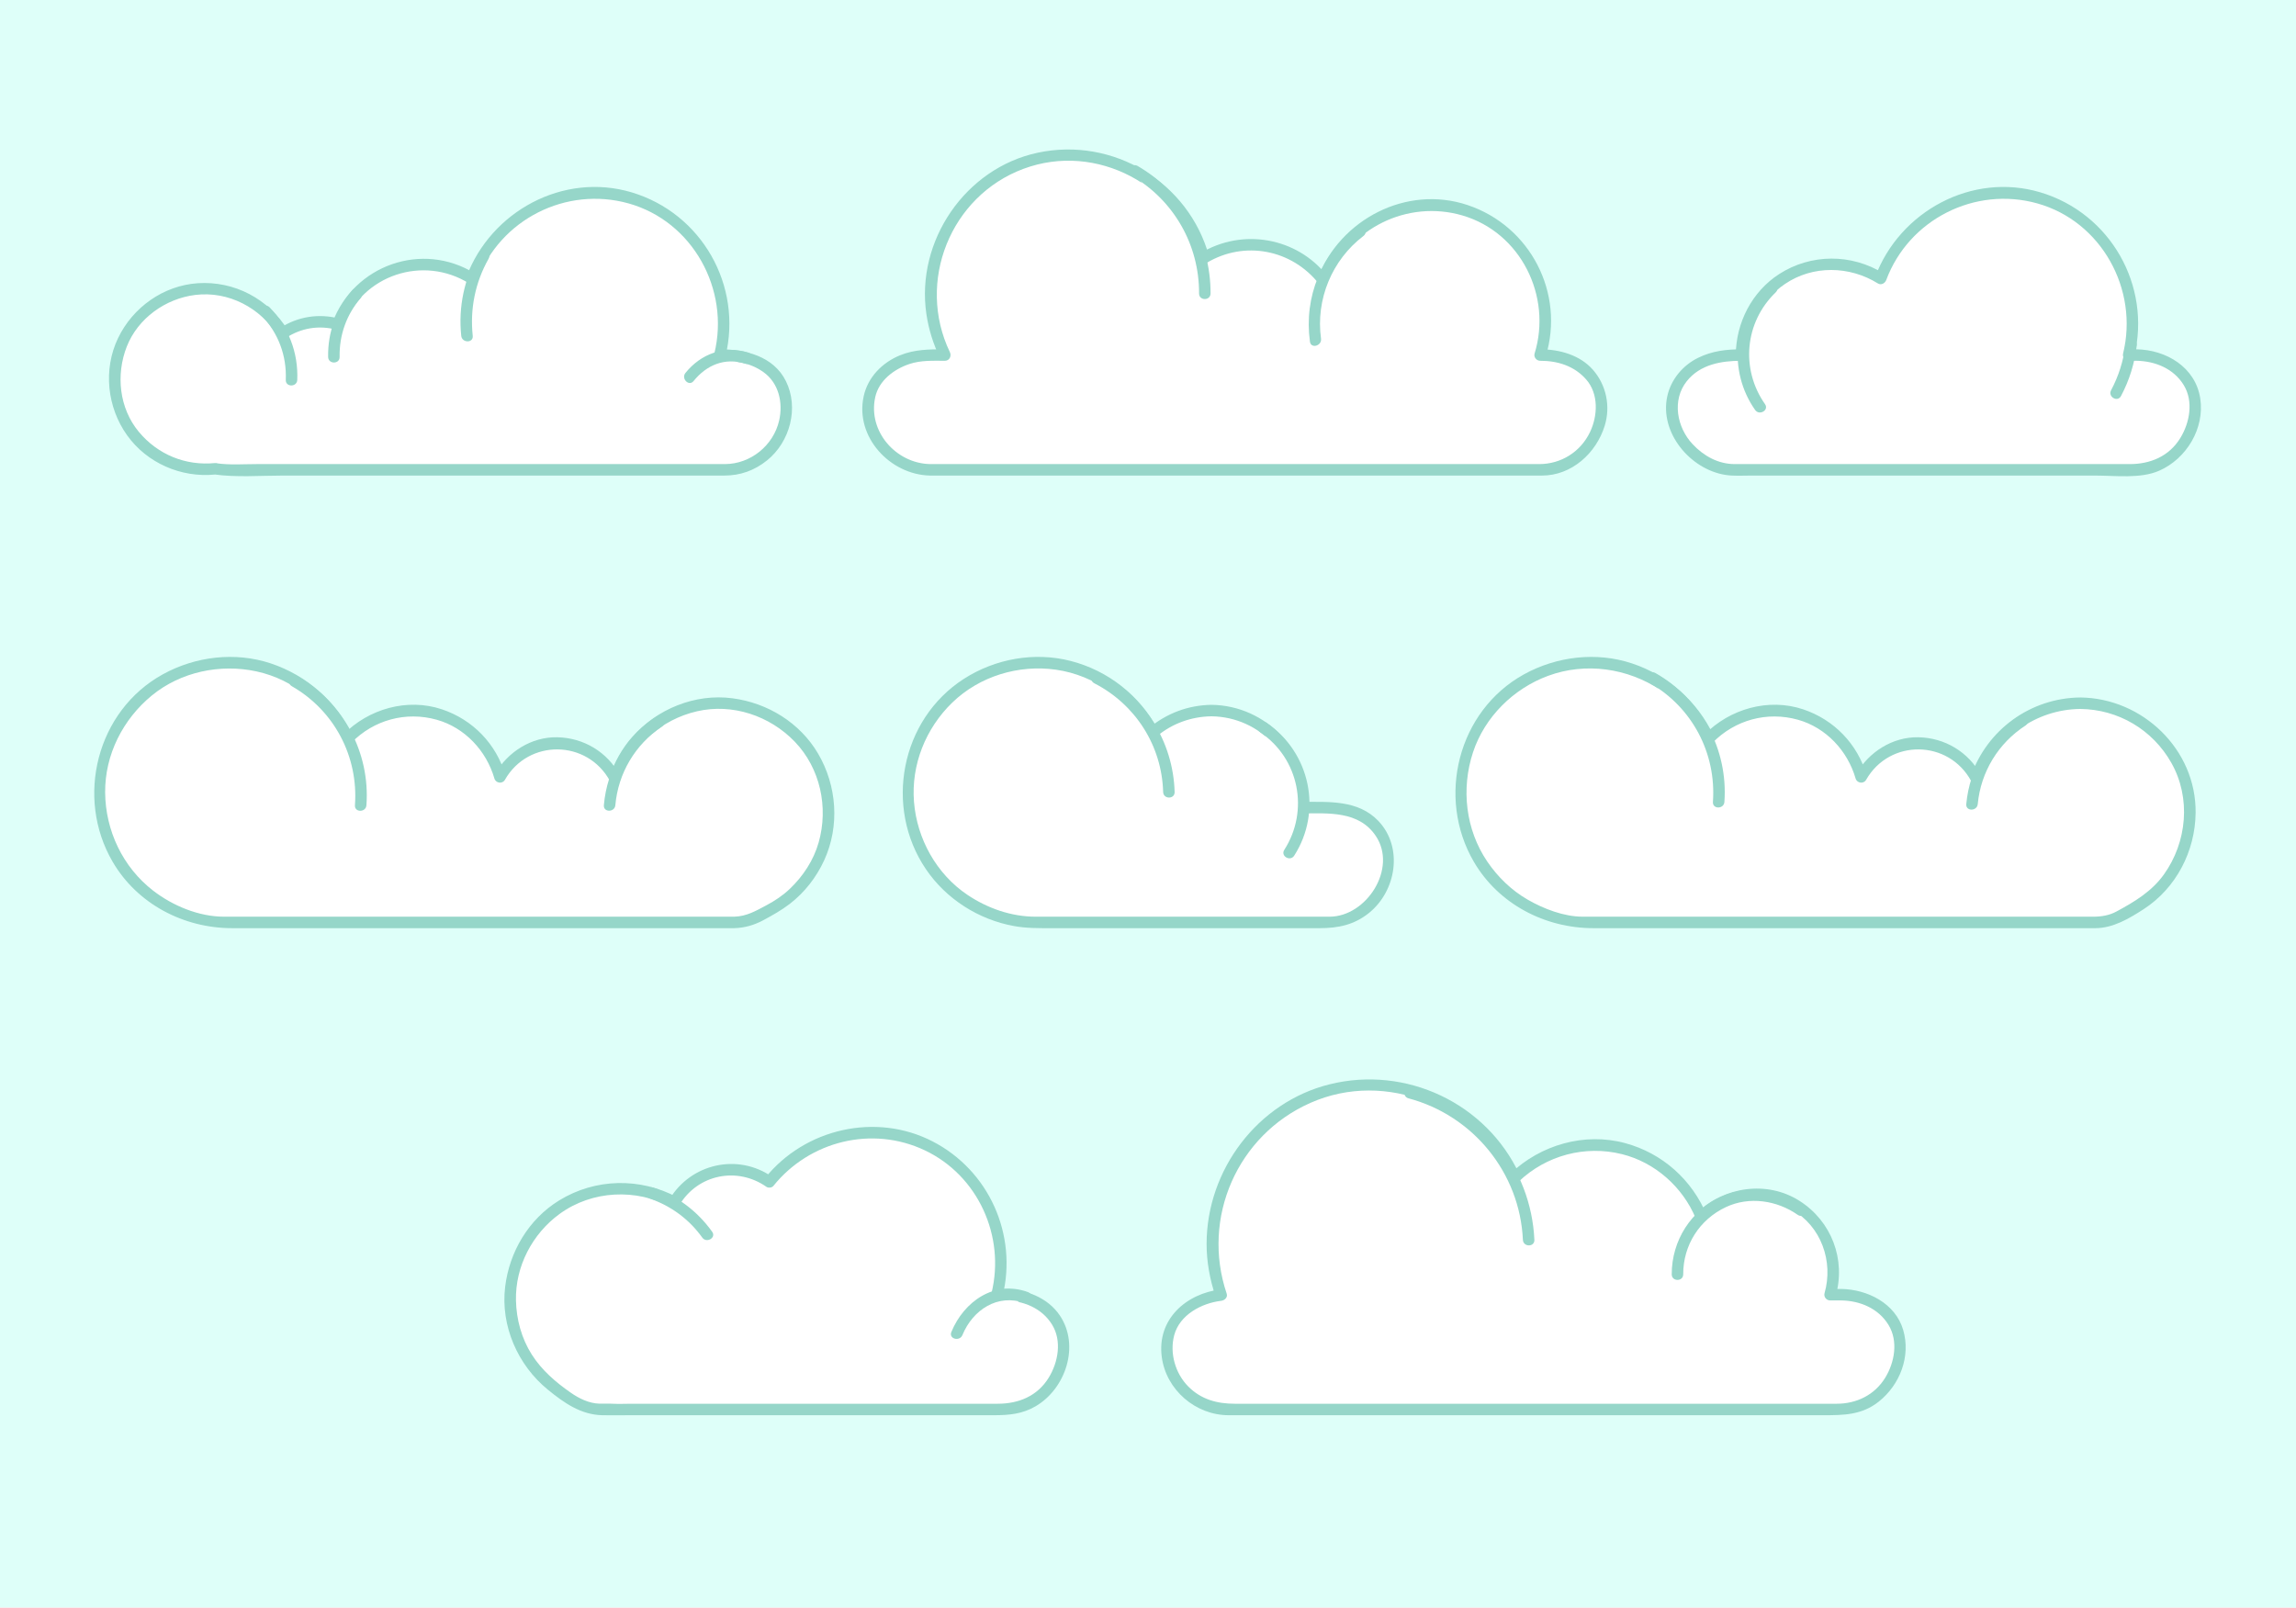
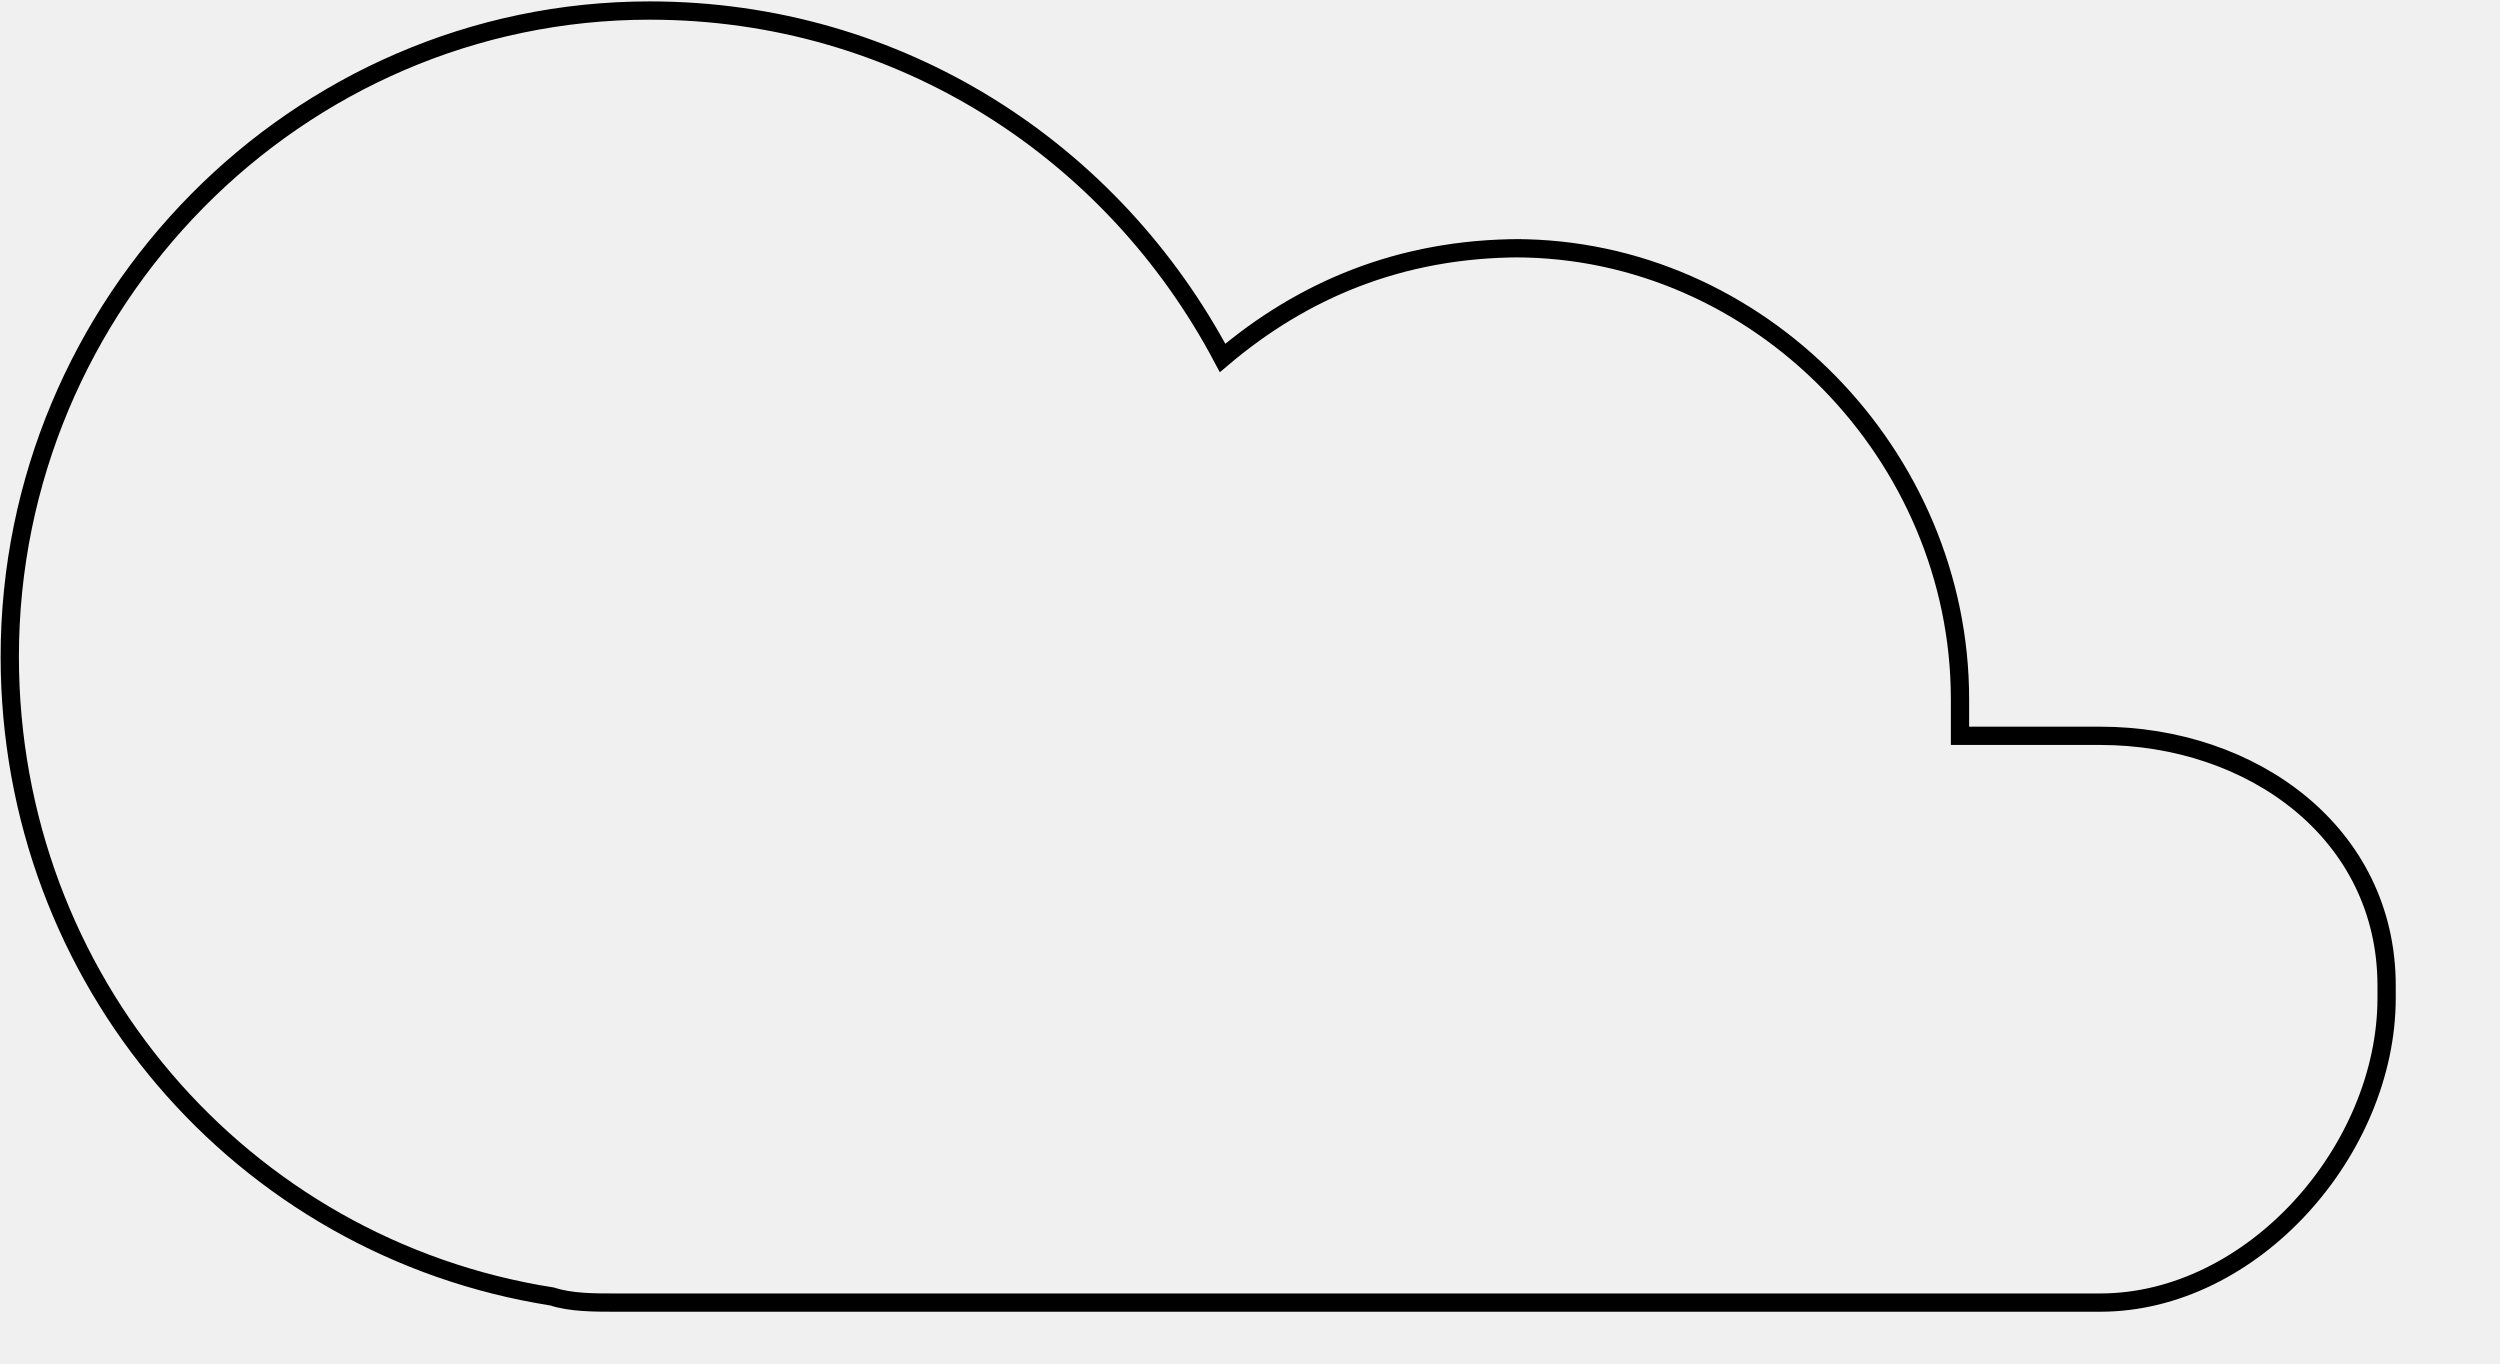
- <svg xmlns="http://www.w3.org/2000/svg" viewBox="0 0 1866.667 1306.667" xml:space="preserve" id="svg2" version="1.1">
-   <g transform="matrix(1.333333,0,0,-1.333333,0,1306.667)" id="g10">
-     <path id="path12" style="fill:#defff9;fill-opacity:1;fill-rule:nonzero;stroke:none" d="M 0,0 H 1400 V 980 H 0 Z" />
-     <g id="g14">
-       <g clip-path="url(#clipPath20)" id="g16">
-         <g transform="translate(738.7129,546.6982)" id="g22">
-           <path id="path24" style="fill:#ffffff;fill-opacity:1;fill-rule:nonzero;stroke:none" d="m 0,0 c -13.655,0 -26.141,-4.979 -35.768,-13.205 -13.251,25.207 -39.675,42.407 -70.13,42.407 -43.742,0 -79.201,-35.459 -79.201,-79.2 0,-39.575 29.028,-72.615 66.952,-78.504 2.487,-0.611 5.026,-1.196 7.579,-1.196 H 71.976 c 19.133,0 35.311,18.832 35.311,37.968 v 1.064 c 0,19.136 -16.178,30.968 -35.311,30.968 H 54.932 c 0.099,2 0.168,2.969 0.168,4.349 C 55.1,-24.918 30.432,0 0,0" />
-         </g>
-         <g transform="translate(738.7129,550.1982)" id="g26">
-           <path id="path28" style="fill:#96d6c9;fill-opacity:1;fill-rule:nonzero;stroke:none" d="m 0,0 c -14.238,-0.216 -27.304,-5.149 -38.242,-14.23 1.832,-0.236 3.664,-0.473 5.497,-0.708 -11.124,20.704 -30.325,35.81 -53.088,41.686 -22.098,5.705 -46.063,1.362 -65.157,-10.914 -38.634,-24.839 -48.746,-78.295 -23.156,-116.035 12.372,-18.246 32.084,-30.76 53.701,-34.701 7.63,-1.391 14.782,-1.296 22.487,-1.296 h 85.65 78.198 c 11.186,0 20.955,1.91 30.081,9.23 16.758,13.445 21.044,40.005 5.851,56.078 -12.367,13.083 -30.513,11.692 -46.89,11.692 1.167,-1.167 2.333,-2.333 3.5,-3.5 C 60.612,-28.968 33.633,-0.419 0,0 c -4.516,0.056 -4.511,-6.944 0,-7 30.027,-0.374 53.365,-25.789 51.432,-55.698 -0.123,-1.906 1.685,-3.5 3.5,-3.5 16.272,0 34.882,1.684 45.256,-13.76 13.292,-19.792 -5.649,-49.24 -28.242,-49.24 h -57.027 -94.298 -27.848 c -14.792,0 -29.332,5.094 -41.555,13.303 -18.893,12.687 -30.822,34.185 -32.616,56.725 -1.805,22.652 7.143,44.861 23.376,60.569 16.58,16.046 40.407,23.256 63.139,20.032 23.986,-3.402 44.715,-18.723 56.093,-39.903 1.146,-2.133 3.835,-2.088 5.497,-0.708 9.474,7.865 21.006,11.993 33.293,12.18 4.51,0.068 4.517,7.068 0,7" />
-         </g>
-         <g transform="translate(786.1289,459.9902)" id="g30">
-           <path id="path32" style="fill:#ffffff;fill-opacity:1;fill-rule:nonzero;stroke:none" d="M 0,0 C 16.73,25.418 9.688,59.586 -15.731,76.318" />
-         </g>
-         <g transform="translate(789.1514,458.2236)" id="g34">
-           <path id="path36" style="fill:#96d6c9;fill-opacity:1;fill-rule:nonzero;stroke:none" d="m 0,0 c 17.415,27.202 9.638,63.094 -16.987,81.106 -3.751,2.538 -7.249,-3.53 -3.534,-6.043 C 3.063,59.107 9.226,27.384 -6.045,3.533 -8.486,-0.281 -2.426,-3.788 0,0" />
-         </g>
-         <g transform="translate(712.7363,497.0352)" id="g38">
-           <path id="path40" style="fill:#ffffff;fill-opacity:1;fill-rule:nonzero;stroke:none" d="M 0,0 C -0.559,28.473 -16.483,55.685 -43.713,69.324" />
-         </g>
-         <g transform="translate(716.2363,497.0352)" id="g42">
-           <path id="path44" style="fill:#96d6c9;fill-opacity:1;fill-rule:nonzero;stroke:none" d="m 0,0 c -0.876,30.611 -18.154,58.353 -45.447,72.346 -4.009,2.056 -7.551,-3.984 -3.533,-6.044 C -23.867,53.426 -7.809,28.254 -7,0 -6.871,-4.504 0.129,-4.517 0,0" />
-         </g>
-         <g transform="translate(447.6885,417)" id="g46">
-           <path id="path48" style="fill:#ffffff;fill-opacity:1;fill-rule:nonzero;stroke:none" d="m 0,0 c 6.813,0 13.31,2.583 18.858,6.44 22.876,10.615 38.749,33.898 38.749,60.777 0,36.915 -29.925,66.903 -66.84,66.903 -29.56,0 -54.621,-19.165 -63.441,-45.765 -6.597,12.786 -19.923,21.548 -35.301,21.548 -15.047,0 -28.138,-8.362 -34.875,-20.7 -6.404,23.336 -27.755,40.491 -53.125,40.491 -15.687,0 -29.831,-6.564 -39.865,-17.084 -12.497,27.307 -40.04,46.289 -72.034,46.289 -43.741,0 -79.2,-35.458 -79.2,-79.199 0,-39.575 29.027,-72.615 66.951,-78.504 2.488,-0.611 5.027,-1.196 7.579,-1.196 z" />
-         </g>
-         <g transform="translate(447.6885,414)" id="g50">
-           <path id="path52" style="fill:#96d6c9;fill-opacity:1;fill-rule:nonzero;stroke:none" d="m 0,0 c 6.362,0.181 12.182,1.857 17.774,4.87 5.552,2.99 11.099,6.083 16.11,9.949 9.102,7.022 16.266,16.248 21.034,26.69 9.527,20.86 7.726,45.454 -3.859,65.084 -11.062,18.744 -30.664,30.723 -52.012,33.582 -22.884,3.064 -46.169,-6.503 -61.304,-23.645 -6.218,-7.043 -10.751,-15.355 -13.792,-24.213 2.132,0.279 4.265,0.558 6.397,0.836 -7.702,14.286 -22.127,22.959 -38.323,23.266 -15.72,0.298 -30.249,-9.006 -37.897,-22.441 2.133,-0.279 4.265,-0.558 6.397,-0.836 -5.519,19.149 -19.9,34.024 -38.782,40.326 -21.104,7.044 -44.709,0.282 -60.058,-15.381 1.833,-0.236 3.665,-0.473 5.497,-0.709 -9.823,20.969 -27.837,36.772 -49.771,44.079 -21.711,7.233 -46,4.298 -65.884,-6.691 C -388.721,132.52 -401.927,79.737 -378.998,40.479 -363.901,14.631 -335.572,0 -306.111,0 H -245.622 -57.929 0 c 4.514,0 4.514,7 0,7 h -122.034 -172.206 -16.807 c -15.341,0 -31.274,6.611 -43.286,15.9 -18.469,14.283 -29.036,36.577 -29.241,59.8 -0.204,23.039 10.828,44.722 28.493,59.209 17.6,14.433 41.675,19.439 63.734,14.685 23.243,-5.01 42.486,-21.405 52.485,-42.749 0.965,-2.059 4.023,-2.213 5.497,-0.708 13.608,13.886 33.166,19.201 51.917,13.988 17.154,-4.771 30.353,-18.947 35.223,-35.845 0.829,-2.874 4.878,-3.506 6.397,-0.836 14.32,25.158 50.419,24.612 64.132,-0.824 1.524,-2.827 5.464,-1.882 6.397,0.836 7.267,21.165 24.888,36.8 46.646,41.807 21.605,4.971 44.379,-2.745 59.566,-18.531 C 52.498,97.534 57.574,73.695 51.499,52.295 48.411,41.421 42.053,31.75 33.923,23.992 29.688,19.951 24.807,16.703 19.651,13.967 13.159,10.522 7.583,7.215 0,7 -4.504,6.872 -4.517,-0.128 0,0" />
-         </g>
-         <g transform="translate(401.7173,539.8218)" id="g54">
-           <path id="path56" style="fill:#ffffff;fill-opacity:1;fill-rule:nonzero;stroke:none" d="M 0,0 C -18.037,-11.818 -28.472,-30.869 -30.003,-50.824" />
-         </g>
-         <g transform="translate(399.9507,542.8437)" id="g58">
-           <path id="path60" style="fill:#96d6c9;fill-opacity:1;fill-rule:nonzero;stroke:none" d="m 0,0 c -18.404,-12.364 -29.801,-31.775 -31.736,-53.846 -0.395,-4.499 6.609,-4.461 7,0 1.706,19.464 12.063,36.914 28.269,47.802 C 7.258,-3.542 3.759,2.525 0,0" />
-         </g>
-         <g transform="translate(219.9321,488.957)" id="g62">
-           <path id="path64" style="fill:#ffffff;fill-opacity:1;fill-rule:nonzero;stroke:none" d="M 0,0 C 2.452,29.93 -12.293,59.956 -40.202,75.601" />
-         </g>
-         <g transform="translate(223.4321,488.957)" id="g66">
-           <path id="path68" style="fill:#96d6c9;fill-opacity:1;fill-rule:nonzero;stroke:none" d="m 0,0 c 2.331,32.082 -14.063,62.646 -41.935,78.623 -3.923,2.248 -7.448,-3.801 -3.533,-6.044 C -19.586,57.743 -4.841,29.716 -7,0 -7.328,-4.506 -0.325,-4.475 0,0" />
-         </g>
-         <g transform="translate(1268.455,551.1826)" id="g70">
-           <path id="path72" style="fill:#ffffff;fill-opacity:1;fill-rule:nonzero;stroke:none" d="m 0,0 c -29.56,0 -54.62,-19.196 -63.44,-45.796 -6.597,12.785 -19.923,21.532 -35.302,21.532 -15.047,0 -28.138,-8.37 -34.874,-20.708 -6.405,23.336 -27.755,40.488 -53.126,40.488 -15.687,0 -29.83,-6.567 -39.865,-17.087 -12.497,27.307 -40.04,46.289 -72.034,46.289 -43.741,0 -79.2,-35.459 -79.2,-79.2 0,-39.576 29.028,-72.616 66.951,-78.504 2.488,-0.612 5.028,-1.197 7.579,-1.197 H 9.233 c 6.814,0 13.31,2.583 18.859,6.441 22.876,10.614 38.749,33.897 38.749,60.776 C 66.841,-30.051 36.915,0 0,0" />
-         </g>
-         <g transform="translate(1268.455,554.6826)" id="g74">
-           <path id="path76" style="fill:#96d6c9;fill-opacity:1;fill-rule:nonzero;stroke:none" d="m 0,0 c -30.374,-0.329 -56.963,-19.67 -66.815,-48.365 2.132,0.278 4.264,0.557 6.397,0.836 -7.702,14.285 -22.129,22.959 -38.324,23.265 -15.721,0.298 -30.248,-9.006 -37.897,-22.441 2.133,-0.279 4.265,-0.558 6.398,-0.836 -5.519,19.15 -19.901,34.024 -38.782,40.326 -21.106,7.044 -44.709,0.281 -60.059,-15.381 1.832,-0.237 3.664,-0.473 5.497,-0.709 -9.823,20.969 -27.837,36.772 -49.771,44.079 -21.71,7.233 -45.999,4.299 -65.883,-6.691 -40.248,-22.246 -53.454,-75.028 -30.525,-114.287 15.096,-25.848 43.426,-40.479 72.886,-40.479 h 60.49 187.693 54.491 3.37 c 10.772,0 20.575,5.839 29.369,11.51 19.879,12.819 31.545,35.373 31.806,58.832 C 70.771,-31.729 37.986,-0.39 0,0 c -4.516,0.046 -4.512,-6.954 0,-7 23.202,-0.238 44.162,-12.689 55.555,-32.888 12.086,-21.426 9.56,-48.264 -4.54,-68.021 -7.409,-10.381 -18.029,-16.736 -29.019,-22.655 -4.35,-2.344 -9.234,-3.119 -14.108,-3.119 h -16.46 -171.726 -123.009 c -11.501,0 -23.904,4.772 -33.722,10.447 -9.843,5.689 -18.198,13.799 -24.561,23.184 -13.235,19.52 -16.027,44.446 -8.668,66.679 7.119,21.506 24.632,38.771 45.747,46.566 22.831,8.429 48.499,4.747 68.592,-8.676 11.532,-7.706 20.439,-18.864 26.289,-31.355 0.965,-2.059 4.024,-2.212 5.497,-0.708 13.61,13.886 33.167,19.202 51.918,13.988 17.154,-4.77 30.354,-18.946 35.224,-35.844 0.828,-2.874 4.878,-3.506 6.397,-0.836 14.32,25.157 50.418,24.611 64.131,-0.825 1.525,-2.827 5.464,-1.881 6.398,0.836 C -51.232,-24.501 -27.14,-7.293 0,-7 4.512,-6.951 4.516,0.049 0,0" />
-         </g>
-         <g transform="translate(1233.285,540.6001)" id="g78">
-           <path id="path80" style="fill:#ffffff;fill-opacity:1;fill-rule:nonzero;stroke:none" d="M 0,0 C -18.398,-11.65 -29.16,-30.795 -30.842,-50.942" />
-         </g>
-         <g transform="translate(1231.519,543.6221)" id="g82">
-           <path id="path84" style="fill:#96d6c9;fill-opacity:1;fill-rule:nonzero;stroke:none" d="m 0,0 c -18.769,-12.193 -30.471,-31.71 -32.575,-53.964 -0.425,-4.494 6.579,-4.453 7,0 1.86,19.672 12.56,37.17 29.108,47.92 C 7.303,-3.595 3.798,2.467 0,0" />
-         </g>
-         <g transform="translate(1047.968,490.9746)" id="g86">
-           <path id="path88" style="fill:#ffffff;fill-opacity:1;fill-rule:nonzero;stroke:none" d="M 0,0 C 2.423,29.933 -12.353,59.945 -40.274,75.561" />
-         </g>
-         <g transform="translate(1051.468,490.9746)" id="g90">
-           <path id="path92" style="fill:#96d6c9;fill-opacity:1;fill-rule:nonzero;stroke:none" d="m 0,0 c 2.3,32.083 -14.119,62.634 -42.008,78.583 -3.925,2.244 -7.45,-3.805 -3.533,-6.044 C -19.645,57.729 -4.87,29.718 -7,0 -7.323,-4.507 -0.321,-4.476 0,0" />
-         </g>
-         <g transform="translate(1302.688,763)" id="g94">
-           <path id="path96" style="fill:#ffffff;fill-opacity:1;fill-rule:nonzero;stroke:none" d="m 0,0 h -4.743 c 2.486,10 3.196,20.182 1.767,30.667 -5.906,43.341 -45.83,73.812 -89.17,67.905 -30.175,-4.112 -54.036,-24.66 -63.762,-51.426 -10.65,6.852 -23.693,9.88 -37.224,8.037 C -220.906,51.397 -240.994,28 -240.778,0 h -4.766 c -19.134,0 -38.144,-11.832 -38.144,-30.968 v -1.064 c 0,-19.136 19.01,-37.968 38.144,-37.968 H 0 c 19.134,0 35.312,18.832 35.312,37.968 v 1.064 C 35.312,-11.832 19.134,0 0,0" />
-         </g>
-         <g transform="translate(1302.688,767)" id="g98">
-           <path id="path100" style="fill:#96d6c9;fill-opacity:1;fill-rule:nonzero;stroke:none" d="m 0,0 h -4.743 c 1.125,-1.477 2.25,-2.954 3.375,-4.431 10.633,43.261 -14.518,87.399 -57.17,100.137 -41.639,12.436 -85.795,-11.535 -100.745,-51.566 1.714,0.696 3.428,1.394 5.141,2.091 -19.55,12.172 -44.291,12.137 -63.672,-0.345 -16.646,-10.72 -26.373,-29.763 -26.464,-49.386 1.167,1.167 2.333,2.333 3.5,3.5 -9.318,0 -17.912,-1.013 -26.407,-5.159 -9.409,-4.592 -16.623,-13.225 -18.867,-23.477 -4.855,-22.184 13.975,-44.55 35.395,-47.951 5.078,-0.807 10.49,-0.413 15.609,-0.413 h 30.715 179.306 c 12.133,0 27.488,-2.055 38.888,2.942 16.695,7.318 27.857,25.843 25.063,44.11 C 36.012,-10.907 18.16,-0.285 0,0 -4.517,0.071 -4.51,-6.929 0,-7 11.452,-7.18 22.71,-11.758 28.86,-21.819 34.918,-31.73 32.534,-44.696 26.789,-54.087 19.94,-65.281 8.484,-70 -4.026,-70 h -64.114 -168.983 -7.779 c -10.063,0 -18.888,4.901 -25.666,12.102 -9.674,10.276 -12.784,26.908 -3.588,38.455 8.167,10.257 21.082,12.443 33.378,12.443 1.915,0 3.491,1.592 3.5,3.5 0.081,17.424 8.557,33.536 22.997,43.341 17.001,11.545 39.39,11.064 56.606,0.346 2.057,-1.281 4.379,0.049 5.142,2.091 13.819,37.006 54.162,57.319 92.135,46.678 C -21.262,77.989 1.467,36.425 -8.118,-2.569 -8.659,-4.771 -7.066,-7 -4.743,-7 H 0 c 4.514,0 4.514,7 0,7" />
-         </g>
-         <g transform="translate(1290.271,740.2651)" id="g102">
-           <path id="path104" style="fill:#ffffff;fill-opacity:1;fill-rule:nonzero;stroke:none" d="M 0,0 C 4.769,8.754 7.965,18.549 9.14,29.065" />
-         </g>
-         <g transform="translate(1293.293,738.4985)" id="g106">
-           <path id="path108" style="fill:#96d6c9;fill-opacity:1;fill-rule:nonzero;stroke:none" d="m 0,0 c 5.151,9.698 8.279,19.94 9.617,30.832 0.55,4.474 -6.457,4.42 -7,0 C 1.437,21.229 -1.51,12.07 -6.045,3.533 -8.161,-0.451 -2.118,-3.987 0,0" />
-         </g>
-         <g transform="translate(1080.26,804.1816)" id="g110">
-           <path id="path112" style="fill:#ffffff;fill-opacity:1;fill-rule:nonzero;stroke:none" d="M 0,0 C -20.461,-19.159 -23.031,-50.251 -7.055,-72.398" />
-         </g>
-         <g transform="translate(1077.785,806.6567)" id="g114">
-           <path id="path116" style="fill:#96d6c9;fill-opacity:1;fill-rule:nonzero;stroke:none" d="m 0,0 c -20.96,-20.157 -24.35,-52.765 -7.603,-76.64 2.572,-3.665 8.644,-0.172 6.045,3.534 C -16.559,-51.722 -13.91,-23.087 4.949,-4.95 8.208,-1.816 3.252,3.128 0,0" />
-         </g>
-         <g transform="translate(131.1079,693.8774)" id="g118">
-           <path id="path120" style="fill:#ffffff;fill-opacity:1;fill-rule:nonzero;stroke:none" d="m 0,0 c 2.583,-0.416 5.27,-0.877 8.037,-0.877 h 304.544 c 19.133,0 35.311,18.832 35.311,37.967 v 1.065 c 0,19.136 -16.178,30.968 -35.311,30.968 h -4.743 c 2.486,10 3.196,20.181 1.767,30.667 -5.906,43.34 -45.83,73.811 -89.17,67.905 -30.177,-4.112 -54.036,-24.66 -63.763,-51.425 -10.649,6.851 -23.692,10.129 -37.223,8.285 C 98.336,121.678 81.669,107.206 74.977,88.431 69.792,89.924 64.221,90.404 58.531,89.628 52.144,88.758 46.323,86.42 41.346,83.008 30.403,101.523 9.098,112.67 -13.551,109.584 -43.702,105.475 -64.814,77.577 -60.705,47.426 -56.657,17.718 -29.633,-3.319 0,0" />
-         </g>
-         <g transform="translate(130.1772,690.7524)" id="g122">
-           <path id="path124" style="fill:#96d6c9;fill-opacity:1;fill-rule:nonzero;stroke:none" d="m 0,0 c 13.802,-1.986 28.439,-0.752 42.321,-0.752 h 84.694 170.729 13.718 c 9.786,0 18.372,3.076 26.044,9.23 14.048,11.27 19.606,32.131 11.512,48.394 -7.565,15.202 -24.746,19.376 -40.249,19.376 1.125,-1.477 2.25,-2.954 3.375,-4.431 10.63,43.261 -14.518,87.398 -57.17,100.137 -41.64,12.436 -85.796,-11.535 -100.746,-51.566 1.714,0.696 3.428,1.394 5.142,2.091 -32.036,19.943 -73.836,5.091 -86.837,-29.977 1.435,0.814 2.87,1.629 4.305,2.444 -12.557,3.313 -25.454,1.345 -36.328,-5.787 l 4.788,-1.256 c -11.594,19.034 -32.55,30.121 -54.839,28.641 -20.972,-1.391 -39.654,-14.691 -48.665,-33.503 -9.14,-19.083 -6.687,-42.172 5.56,-59.271 12.139,-16.948 32.949,-25.942 53.577,-23.895 4.448,0.441 4.491,7.446 0,7 -17.96,-1.782 -34.905,5.157 -46.452,19.029 -12.004,14.421 -14.081,34.864 -7.349,52.003 6.779,17.256 23.632,29.274 41.792,31.493 20.192,2.467 39.868,-7.852 50.332,-25.03 0.953,-1.564 3.172,-2.316 4.789,-1.255 9.356,6.136 20.092,7.942 30.934,5.081 1.966,-0.518 3.638,0.643 4.306,2.445 11.484,30.977 48.613,43.187 76.553,25.794 2.058,-1.281 4.379,0.049 5.142,2.091 13.82,37.006 54.163,57.318 92.135,46.678 39.137,-10.967 61.863,-52.531 52.281,-91.526 -0.541,-2.201 1.051,-4.43 3.375,-4.43 9.68,0 18.472,-1.134 26.579,-6.917 9.402,-6.709 12.012,-18.721 9.573,-29.48 C 341.441,17.503 327.386,6.248 311.812,6.248 H 261.544 74.665 26.686 C 18.553,6.248 9.945,5.586 1.861,6.75 -2.552,7.385 -4.454,0.641 0,0" />
-         </g>
-         <g transform="translate(455.2671,761.6313)" id="g126">
-           <path id="path128" style="fill:#ffffff;fill-opacity:1;fill-rule:nonzero;stroke:none" d="M 0,0 C -13.583,4.634 -26.573,-0.847 -34.826,-11.516" />
-         </g>
-         <g transform="translate(456.1978,765.0063)" id="g130">
-           <path id="path132" style="fill:#96d6c9;fill-opacity:1;fill-rule:nonzero;stroke:none" d="m 0,0 c -14.49,4.54 -28.845,-0.765 -38.231,-12.416 -2.804,-3.48 2.117,-8.465 4.95,-4.95 7.898,9.804 19.104,14.474 31.42,10.616 C 2.458,-8.104 4.292,-1.345 0,0" />
-         </g>
-         <g transform="translate(217.3789,800.5977)" id="g134">
-           <path id="path136" style="fill:#ffffff;fill-opacity:1;fill-rule:nonzero;stroke:none" d="M 0,0 C -9.7,-10.963 -14.236,-24.707 -13.797,-38.266" />
-         </g>
-         <g transform="translate(214.9038,803.0728)" id="g138">
-           <path id="path140" style="fill:#96d6c9;fill-opacity:1;fill-rule:nonzero;stroke:none" d="m 0,0 c -9.857,-11.483 -15.099,-25.58 -14.822,-40.741 0.082,-4.509 7.083,-4.516 7,0 C -8.063,-27.488 -3.701,-15.028 4.95,-4.95 7.874,-1.544 2.945,3.43 0,0" />
-         </g>
-         <g transform="translate(294.8623,823.9233)" id="g142">
-           <path id="path144" style="fill:#ffffff;fill-opacity:1;fill-rule:nonzero;stroke:none" d="M 0,0 C -8.867,-15.331 -12.017,-32.393 -10.113,-48.726" />
-         </g>
-         <g transform="translate(291.8403,825.6899)" id="g146">
-           <path id="path148" style="fill:#96d6c9;fill-opacity:1;fill-rule:nonzero;stroke:none" d="m 0,0 c -8.699,-15.441 -12.457,-32.847 -10.591,-50.493 0.469,-4.441 7.474,-4.487 7,0 -1.742,16.474 1.496,32.514 9.635,46.96 C 8.263,0.405 2.215,3.932 0,0" />
-         </g>
-         <g transform="translate(177.7603,748.3296)" id="g150">
-           <path id="path152" style="fill:#ffffff;fill-opacity:1;fill-rule:nonzero;stroke:none" d="M 0,0 C 0.821,14.972 -4.437,30.223 -15.801,41.737" />
-         </g>
-         <g transform="translate(181.2603,748.3296)" id="g154">
-           <path id="path156" style="fill:#96d6c9;fill-opacity:1;fill-rule:nonzero;stroke:none" d="m 0,0 c 0.677,16.586 -5.356,32.241 -16.826,44.212 -3.128,3.265 -8.071,-1.692 -4.95,-4.95 C -11.531,28.57 -6.397,14.776 -7,0 -7.184,-4.516 -0.184,-4.498 0,0" />
-         </g>
-         <g transform="translate(567.1445,693)" id="g158">
-           <path id="path160" style="fill:#ffffff;fill-opacity:1;fill-rule:nonzero;stroke:none" d="m 0,0 h 373.544 c 19.134,0 35.311,18.832 35.311,37.968 v 1.064 C 408.855,58.168 392.678,70 373.544,70 h -1.58 c 3.109,10 4.162,20.398 2.7,31.125 -5.224,38.331 -40.533,65.295 -78.863,60.071 -26.478,-3.608 -47.465,-21.511 -56.196,-44.91 -11.644,15.188 -30.872,23.915 -51.193,21.147 -7.954,-1.084 -15.269,-3.813 -21.668,-7.8 -10.779,40.694 -50.425,67.938 -93.209,62.108 C 27.217,185.429 -5.214,142.518 1.098,96.197 2.362,86.918 5.106,78 9.026,70 H 0 C -19.134,70 -38.145,58.168 -38.145,39.032 V 37.968 C -38.145,18.834 -21.799,0 0,0" />
-         </g>
-         <g transform="translate(567.1445,690)" id="g162">
-           <path id="path164" style="fill:#96d6c9;fill-opacity:1;fill-rule:nonzero;stroke:none" d="m 0,0 h 108.578 190.327 62.35 11.864 c 18.077,0 33.066,13.655 38.224,30.394 3.64,11.814 0.978,24.739 -7.101,34.013 C 396.258,73.573 383.69,77 371.964,77 c 1.125,-1.477 2.25,-2.954 3.375,-4.431 11.908,38.692 -9.438,79.661 -47.664,92.41 -37.279,12.431 -77.626,-8.759 -91.445,-44.7 1.951,0.515 3.901,1.03 5.85,1.545 -18.474,23.441 -51.598,29.227 -77.102,13.846 1.713,-0.697 3.427,-1.394 5.141,-2.091 -12.43,45.389 -58.522,73.054 -104.423,63.315 C 21.477,187.511 -8.809,143.019 -2.277,98.521 -0.902,89.149 1.908,80.266 6.004,71.733 7.011,73.489 8.019,75.245 9.026,77 -0.422,77 -9.446,76.991 -18.373,73.332 -29.236,68.879 -37.959,60.008 -40.508,48.364 -45.965,23.43 -24.282,0.464 0,0 c 4.517,-0.086 4.508,6.914 0,7 -20.75,0.396 -38.053,19.88 -33.476,40.789 2.231,10.195 11.38,17.044 20.777,20.215 C -5.653,70.382 1.712,70 9.026,70 c 2.816,0 4.143,2.932 3.022,5.267 -20.59,42.89 0.292,95.235 44.946,111.814 44.429,16.495 93.986,-10.123 106.375,-55.363 0.592,-2.159 3.201,-3.261 5.142,-2.092 23.071,13.914 52.038,8.288 68.62,-12.752 1.8,-2.285 5.021,-0.611 5.849,1.544 12.501,32.517 48.222,49.932 81.567,40.207 35.62,-10.39 54.78,-49.304 44.042,-84.194 -0.673,-2.188 1.151,-4.431 3.375,-4.431 10.767,0 20.906,-3.17 28.142,-11.477 7.602,-8.726 7.001,-22.063 2.298,-31.945 C 396.602,14.387 384.7,7 371.385,7 H 326.172 142.699 4.417 0 C -4.514,7 -4.514,0 0,0" />
-         </g>
-         <g transform="translate(734.6367,801.0303)" id="g166">
-           <path id="path168" style="fill:#ffffff;fill-opacity:1;fill-rule:nonzero;stroke:none" d="M 0,0 C 0.403,29.812 -14.982,58.929 -42.718,74.738" />
-         </g>
-         <g transform="translate(738.1367,801.0303)" id="g170">
-           <path id="path172" style="fill:#96d6c9;fill-opacity:1;fill-rule:nonzero;stroke:none" d="m 0,0 c 0.16,32.048 -16.753,61.643 -44.451,77.76 -3.91,2.275 -7.432,-3.776 -3.533,-6.044 C -22.373,56.813 -6.852,29.627 -7,0 -7.022,-4.515 -0.022,-4.513 0,0" />
-         </g>
-         <g transform="translate(829.5723,839.1025)" id="g174">
-           <path id="path176" style="fill:#ffffff;fill-opacity:1;fill-rule:nonzero;stroke:none" d="M 0,0 C -21.433,-15.96 -31.118,-41.833 -27.447,-66.536" />
-         </g>
-         <g transform="translate(827.8057,842.1245)" id="g178">
-           <path id="path180" style="fill:#96d6c9;fill-opacity:1;fill-rule:nonzero;stroke:none" d="m 0,0 c -21.975,-16.742 -32.828,-43.131 -29.056,-70.489 0.615,-4.455 7.359,-2.551 6.75,1.862 -3.296,23.902 6.655,47.966 25.839,62.583 C 7.073,-3.347 3.593,2.737 0,0" />
-         </g>
-         <g transform="translate(1122.688,190)" id="g182">
-           <path id="path184" style="fill:#ffffff;fill-opacity:1;fill-rule:nonzero;stroke:none" d="m 0,0 h -6.786 c 1.956,7 2.605,13.496 1.646,20.53 -3.533,25.925 -27.414,44.202 -53.339,40.67 -10.572,-1.44 -19.85,-6.204 -26.893,-13.171 -11.74,28.973 -41.975,47.494 -74.371,43.079 -15.455,-2.106 -29.036,-9.092 -39.406,-19.206 -17.168,37.799 -57.615,61.55 -100.86,55.658 -52.788,-7.195 -89.75,-55.815 -82.555,-108.605 0.884,-6.492 2.149,-12.741 4.217,-18.701 -17.413,-1.802 -33.341,-13.793 -33.341,-31.403 v -1.065 c 0,-19.134 16.345,-37.786 38.144,-37.786 H 0 c 19.134,0 35.312,18.65 35.312,37.786 v 1.065 C 35.312,-12.014 19.134,0 0,0" />
-         </g>
-         <g transform="translate(1122.688,194)" id="g186">
-           <path id="path188" style="fill:#96d6c9;fill-opacity:1;fill-rule:nonzero;stroke:none" d="m 0,0 h -6.786 c 1.125,-1.477 2.25,-2.953 3.375,-4.431 6.404,22.363 -2.482,45.719 -22.052,58.171 -19.695,12.531 -45.836,8.666 -62.384,-7.174 1.95,-0.514 3.9,-1.029 5.85,-1.544 -9.022,21.627 -27.079,37.768 -49.764,43.908 -24.736,6.693 -51.502,-1.021 -69.863,-18.537 1.832,-0.237 3.664,-0.472 5.497,-0.708 -20.231,43.673 -69.31,66.68 -115.871,55.095 -43.978,-10.942 -74.88,-52.292 -74.96,-97.195 -0.02,-10.948 1.997,-21.908 5.486,-32.26 1.125,1.478 2.25,2.954 3.375,4.431 -21.49,-2.561 -39.18,-18.318 -36.206,-41.151 2.623,-20.136 20.601,-35.605 40.816,-35.605 h 33.696 176.436 152.57 c 12.18,0 23.368,0.075 33.693,8.297 12.919,10.288 19.599,27.551 14.891,43.677 C 33.036,-8.711 15.96,-0.255 0,0 -4.517,0.072 -4.51,-6.928 0,-7 11.493,-7.184 22.723,-11.869 28.86,-21.963 34.893,-31.885 32.563,-44.824 26.789,-54.214 20.334,-64.711 9.275,-70 -2.698,-70 h -46.767 -184.296 -136.057 c -10.695,0 -20.393,2.576 -28.247,10.442 -7.988,8 -11.554,20.441 -8.63,31.382 3.321,12.429 16.681,19.512 28.598,20.932 2.113,0.252 4.172,2.065 3.375,4.431 -15.562,46.17 6.522,96.615 51.119,116.302 46.11,20.355 100.604,-2.376 121.431,-47.338 0.98,-2.113 3.989,-2.146 5.497,-0.708 16.821,16.046 40.492,22.357 63.053,16.737 20.088,-5.005 36.941,-20 44.875,-39.019 0.995,-2.385 3.773,-3.532 5.85,-1.544 14.307,13.694 35.513,16.432 52.765,6.758 C -12.241,38.344 -4.62,16.78 -10.161,-2.569 -10.789,-4.763 -9.044,-7 -6.786,-7 H 0 c 4.514,0 4.514,7 0,7" />
-         </g>
-         <g transform="translate(1097.927,242.2236)" id="g190">
-           <path id="path192" style="fill:#ffffff;fill-opacity:1;fill-rule:nonzero;stroke:none" d="m 0,0 c -21.223,15.304 -50.832,10.506 -66.137,-10.716 -6.242,-8.654 -9.137,-18.703 -8.941,-28.607" />
-         </g>
-         <g transform="translate(1099.693,245.2461)" id="g194">
-           <path id="path196" style="fill:#96d6c9;fill-opacity:1;fill-rule:nonzero;stroke:none" d="m 0,0 c -14.444,10.096 -33.38,12.333 -49.623,5.246 -18.912,-8.253 -30.773,-27.025 -30.722,-47.592 0.011,-4.513 7.011,-4.514 7,0 -0.044,17.841 9.95,33.45 26.035,41.015 14.248,6.7 31.144,4.116 43.777,-4.714 C 0.177,-8.638 3.67,-2.565 0,0" />
-         </g>
-         <g transform="translate(932.0977,223.9443)" id="g198">
-           <path id="path200" style="fill:#ffffff;fill-opacity:1;fill-rule:nonzero;stroke:none" d="M 0,0 C -1.593,41.482 -30.054,78.761 -72.314,89.664" />
-         </g>
-         <g transform="translate(935.5977,223.9443)" id="g202">
-           <path id="path204" style="fill:#96d6c9;fill-opacity:1;fill-rule:nonzero;stroke:none" d="m 0,0 c -2.007,43.908 -32.384,81.735 -74.884,93.039 -4.368,1.162 -6.22,-5.591 -1.861,-6.75 C -37.322,75.804 -8.866,40.826 -7,0 -6.795,-4.495 0.206,-4.515 0,0" />
-         </g>
-         <g transform="translate(612.6885,190)" id="g206">
-           <path id="path208" style="fill:#ffffff;fill-opacity:1;fill-rule:nonzero;stroke:none" d="m 0,0 h -4.743 c 2.486,10 3.196,20.182 1.767,30.667 -5.906,43.341 -45.829,73.812 -89.17,67.905 -21.148,-2.882 -39.185,-13.814 -51.443,-29.34 -6.561,4.79 -14.641,7.656 -23.387,7.656 -14.782,0 -27.669,-8.069 -34.505,-20.051 -12.275,6.793 -26.765,9.84 -41.735,7.8 -36.92,-5.032 -62.772,-39.037 -57.74,-75.955 2.79,-20.475 14.499,-37.781 30.666,-48.068 6.866,-6.3 15.736,-10.614 24.746,-10.614 h 6.529 9.516 H 0 c 19.134,0 35.312,18.832 35.312,37.968 v 1.064 C 35.312,-11.832 19.134,0 0,0" />
-         </g>
-         <g transform="translate(612.6885,194)" id="g210">
-           <path id="path212" style="fill:#96d6c9;fill-opacity:1;fill-rule:nonzero;stroke:none" d="m 0,0 h -4.743 c 1.125,-1.477 2.25,-2.953 3.375,-4.431 9.229,37.555 -8.303,76.717 -42.715,94.431 -34.523,17.772 -77.806,7.812 -101.981,-22.23 1.414,0.182 2.828,0.365 4.242,0.547 -20.981,14.672 -49.688,8.158 -62.681,-13.698 1.596,0.418 3.192,0.837 4.789,1.256 -22.689,12.189 -50.015,11.615 -71.993,-1.874 -18.613,-11.424 -30.395,-31.313 -32.973,-52.785 -2.849,-23.717 7.714,-47.724 26.07,-62.656 9.819,-7.988 19.961,-15.214 33.066,-15.56 5.538,-0.146 11.08,0 16.612,0 h 151.011 71.314 c 9.019,0 17.237,0.683 25.38,5.448 18.396,10.767 27.1,37.03 14.793,55.353 C 26.195,-5.224 12.783,-0.201 0,0 -4.517,0.071 -4.51,-6.929 0,-7 11.452,-7.18 22.71,-11.759 28.86,-21.819 34.918,-31.73 32.534,-44.696 26.789,-54.087 19.861,-65.411 8.319,-70 -4.29,-70 h -67.042 -156.55 c -3.718,0 -7.41,-0.214 -11.133,0 -2.693,0.154 -5.419,-0.029 -8.117,0.042 -6.4,0.169 -12.437,3.147 -17.579,6.729 -9.201,6.41 -17.608,13.644 -23.688,23.177 -6.292,9.865 -9.413,21.448 -9.677,33.087 -0.471,20.677 9.986,40.612 26.598,52.709 19.865,14.466 46.747,15.629 68.23,4.086 1.69,-0.907 3.789,-0.426 4.789,1.256 11.169,18.787 35.246,23.676 53.104,11.186 1.177,-0.823 3.324,-0.591 4.241,0.548 22.113,27.479 60.251,36.893 92.308,21.724 C -16.285,69.155 0.404,32.108 -8.118,-2.569 -8.659,-4.771 -7.066,-7 -4.743,-7 H 0 c 4.514,0 4.514,7 0,7" />
-         </g>
-         <g transform="translate(625.7852,188.7373)" id="g214">
-           <path id="path216" style="fill:#ffffff;fill-opacity:1;fill-rule:nonzero;stroke:none" d="M 0,0 C -17.83,6.947 -35.375,-4.114 -42.321,-21.943" />
-         </g>
-         <g transform="translate(626.7158,192.1123)" id="g218">
-           <path id="path220" style="fill:#96d6c9;fill-opacity:1;fill-rule:nonzero;stroke:none" d="m 0,0 c -20.325,7.386 -38.99,-5.728 -46.627,-24.388 -1.71,-4.179 5.064,-5.979 6.75,-1.861 6.297,15.386 21.548,25.483 38.016,19.499 C 2.392,-8.296 4.208,-1.529 0,0" />
-         </g>
-         <g transform="translate(431.2251,227.0977)" id="g222">
-           <path id="path224" style="fill:#ffffff;fill-opacity:1;fill-rule:nonzero;stroke:none" d="M 0,0 C -8.032,11.503 -19.706,20.608 -34.046,25.364" />
-         </g>
-         <g transform="translate(434.2471,228.8643)" id="g226">
-           <path id="path228" style="fill:#96d6c9;fill-opacity:1;fill-rule:nonzero;stroke:none" d="m 0,0 c -9.076,12.696 -21.377,21.885 -36.138,26.973 -4.279,1.475 -6.102,-5.288 -1.861,-6.75 C -25.079,15.769 -14,7.595 -6.044,-3.533 -3.443,-7.171 2.631,-3.681 0,0" />
-         </g>
-       </g>
-     </g>
+ <svg xmlns="http://www.w3.org/2000/svg" viewBox="0 0 110 60" version="1.1">
+   <g>
+     <path d="m 66.933,10.922 c -5.363,0 -9.654,1.877 -13.14,4.827 C 48.966,6.632 39.581,0.464 28.586,0.464 13.033,0.464 0.43,13.336 0.43,28.889 c 0,14.212 10.19,26.011 23.866,28.157 0.804,0.268 1.877,0.268 2.682,0.268 0,0 65.43,0 65.43,0 6.704,0 12.603,-6.704 12.603,-13.408 0,0 0,-0.536 0,-0.536 0,-6.704 -5.899,-10.994 -12.603,-10.994 0,0 -6.168,0 -6.168,0 0,-0.804 0,-1.073 0,-1.609 0,-10.726 -8.849,-19.844 -19.575,-19.844" style="fill:none;stroke:#000000;stroke-width:0.804" />
  </g>
</svg>
